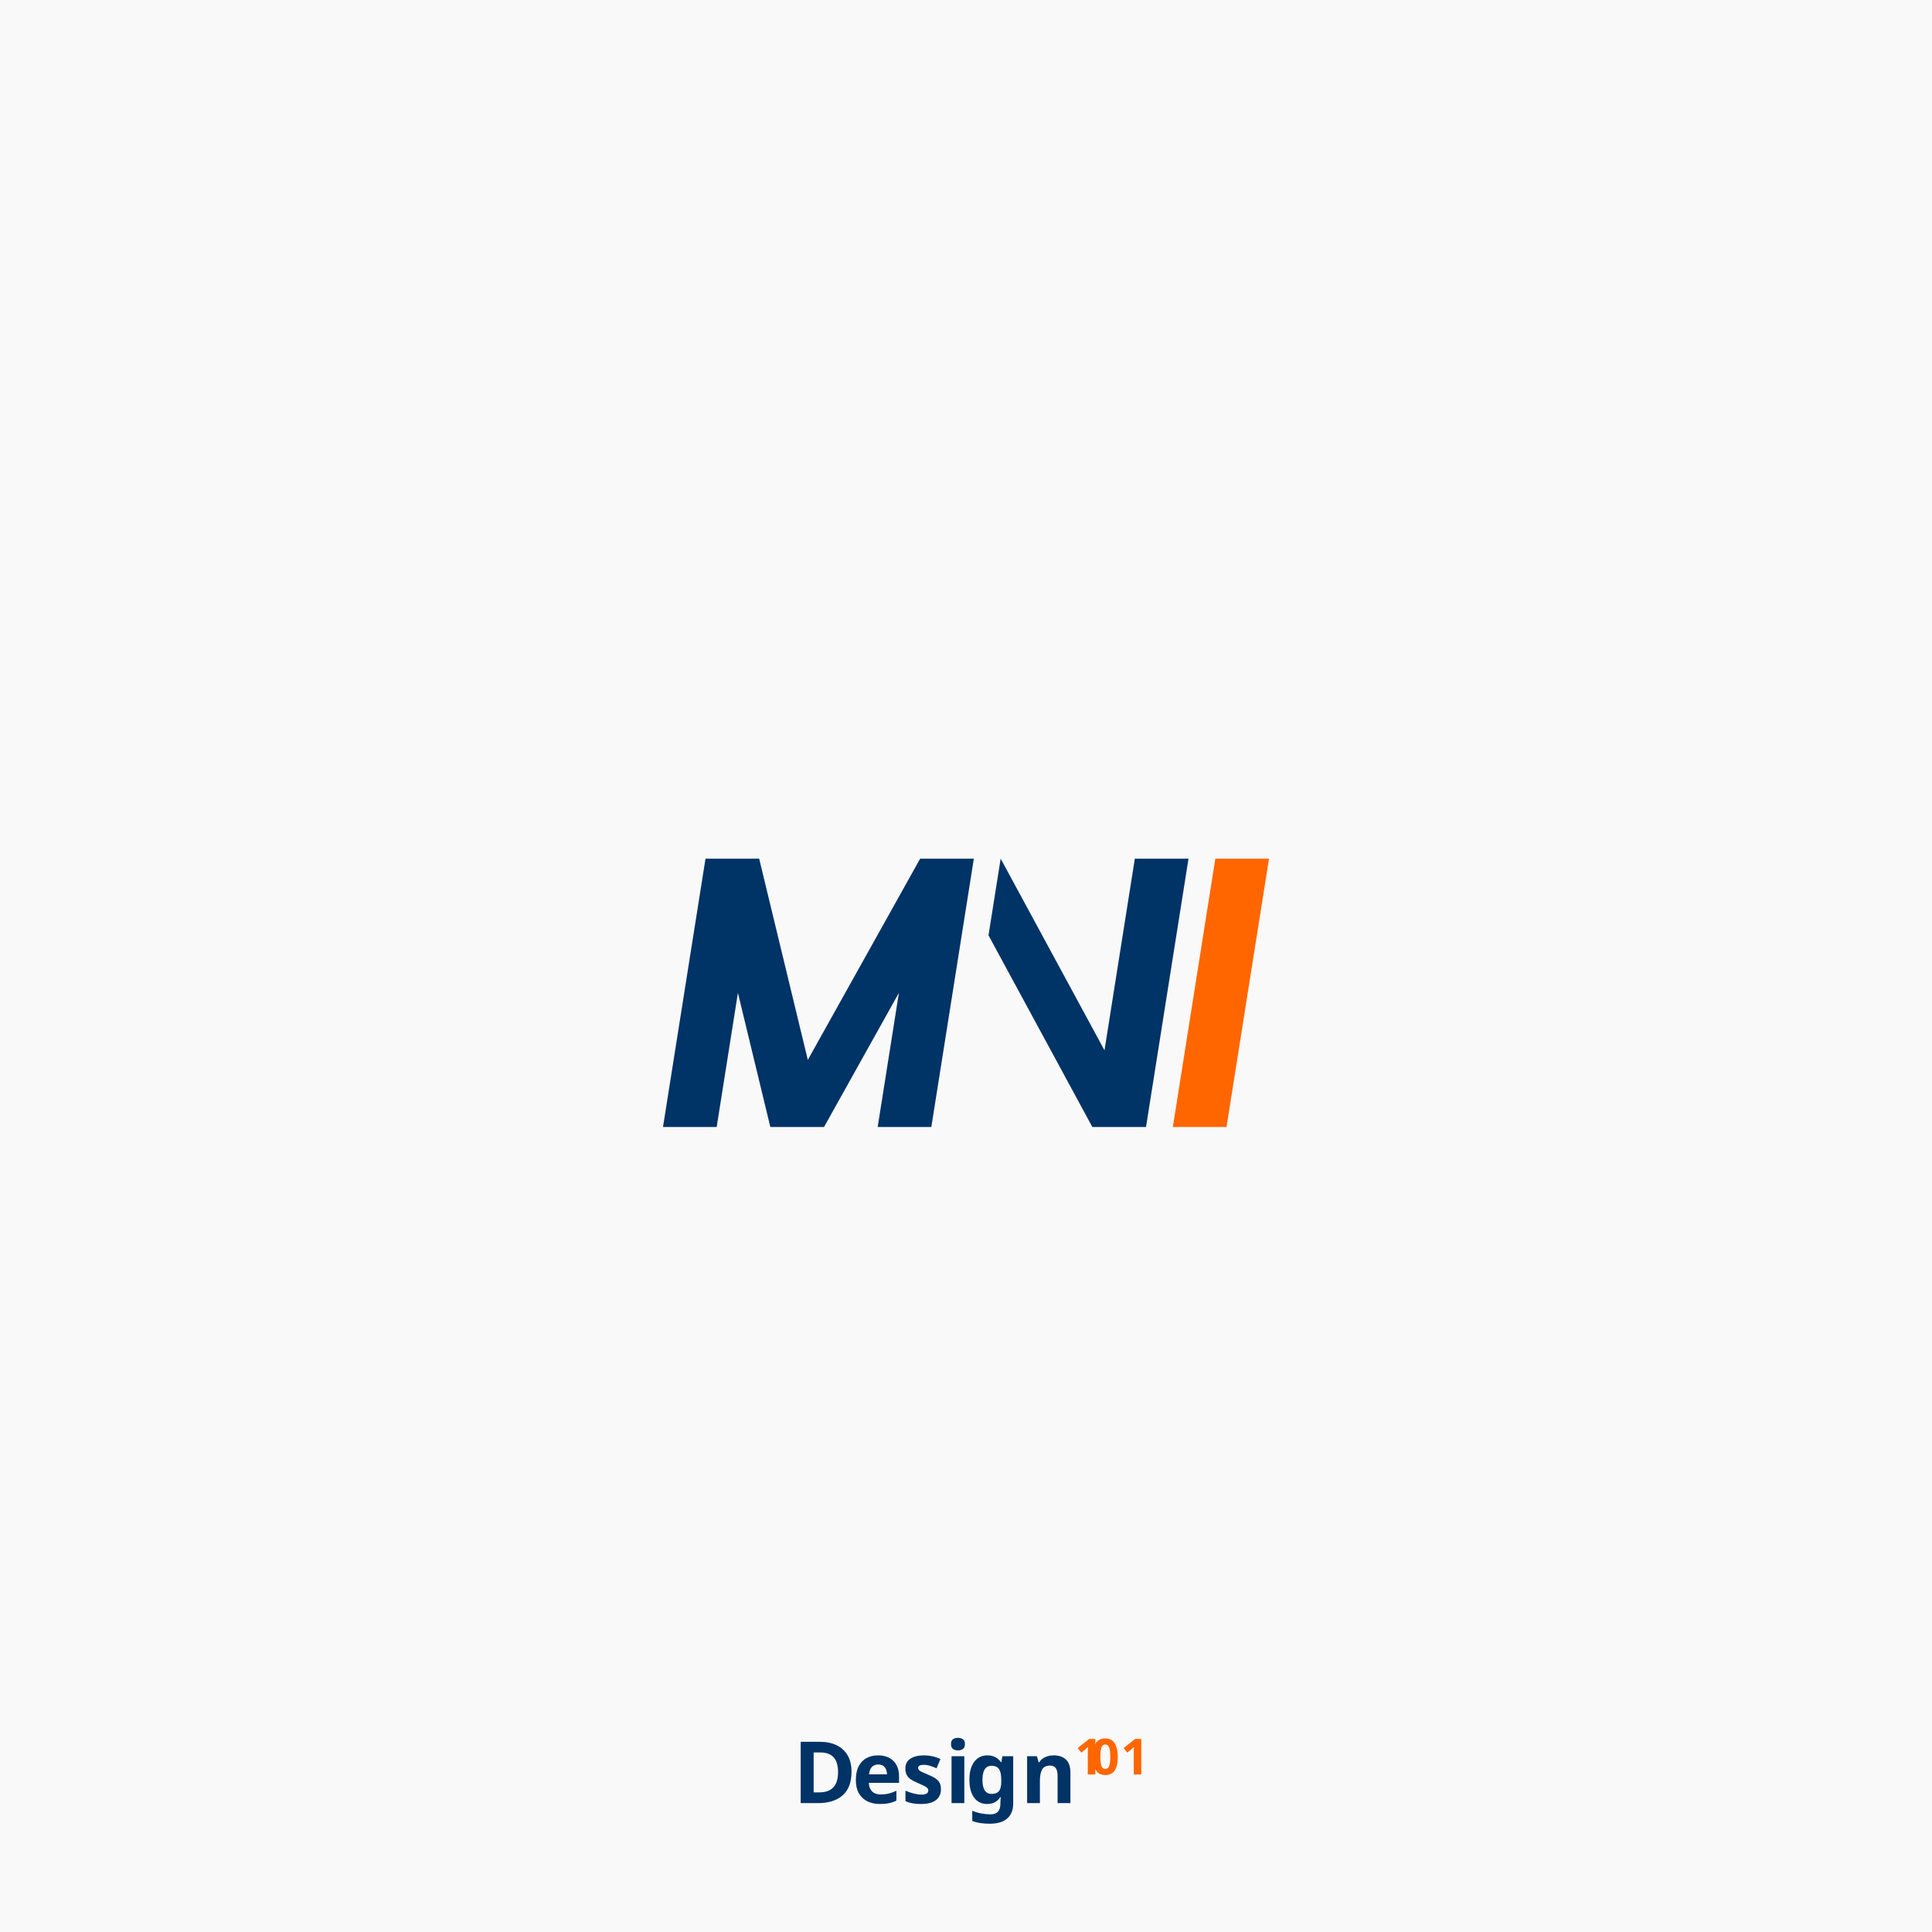
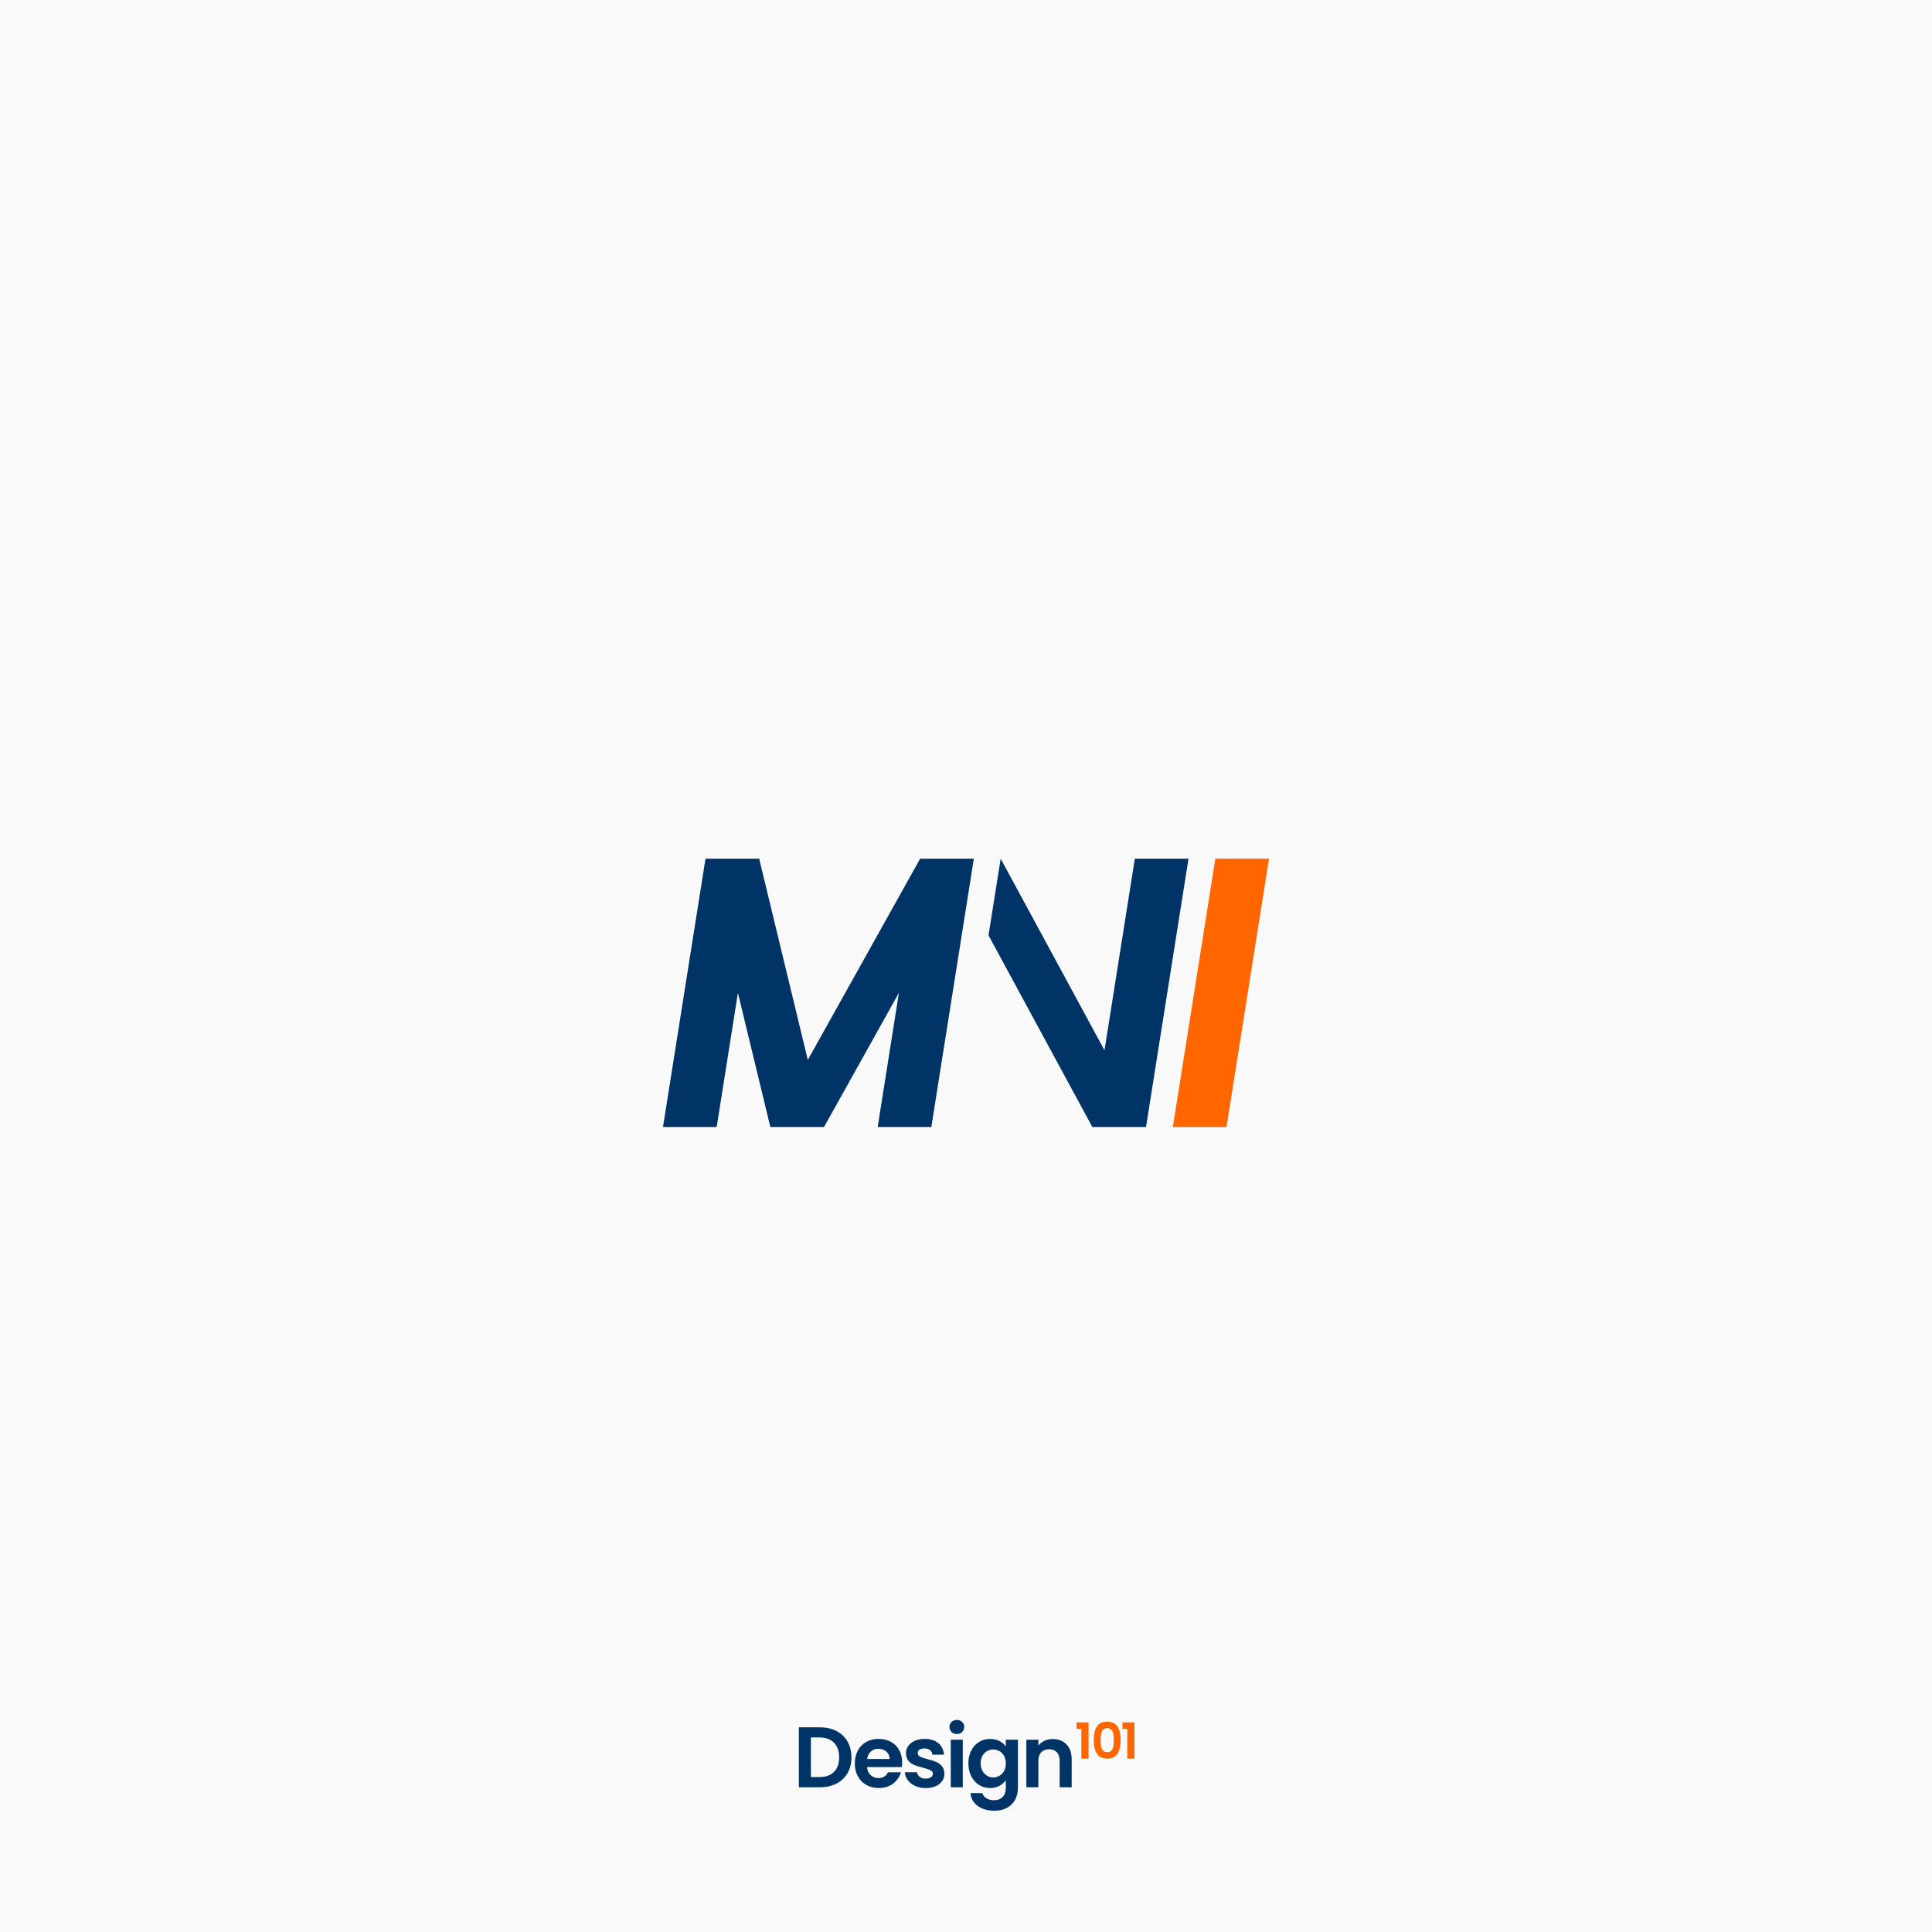
- <svg xmlns="http://www.w3.org/2000/svg" id="Layer_1" data-name="Layer 1" viewBox="0 0 1080 1080">
+ <svg xmlns="http://www.w3.org/2000/svg" id="Layer_1" version="1.1" viewBox="0 0 1080 1080">
  <defs>
    <style>
-       .cls-1 {
-         letter-spacing: -.05em;
-       }
- 
-       .cls-2 {
-         letter-spacing: -.02em;
-       }
- 
-       .cls-3, .cls-4 {
+       .st0 {
        fill: #f60;
      }

-       .cls-4, .cls-5 {
-         font-family: Poppins-SemiBold, Poppins;
-         font-size: 48px;
-         font-weight: 600;
-       }
- 
-       .cls-6 {
-         letter-spacing: -.03em;
-       }
- 
-       .cls-7 {
+       .st1 {
        fill: #f9f9f9;
      }

-       .cls-8 {
-         letter-spacing: -.04em;
+       .st2 {
+         isolation: isolate;
      }

-       .cls-5, .cls-9 {
+       .st3 {
        fill: #036;
-       }
- 
-       .cls-10 {
-         letter-spacing: -.04em;
-       }
- 
-       .cls-11 {
-         letter-spacing: -.03em;
-       }
- 
-       .cls-12 {
-         letter-spacing: -.04em;
-       }
- 
-       .cls-13 {
-         letter-spacing: -.04em;
-       }
- 
-       .cls-14 {
-         letter-spacing: -.03em;
      }
    </style>
  </defs>
  <g id="coverDesign101">
-     <rect class="cls-7" width="1080" height="1080" />
-     <text class="cls-5" transform="translate(443.27 1007.95)">
-       <tspan class="cls-11" x="0" y="0">D</tspan>
-       <tspan class="cls-12" x="33" y="0">e</tspan>
-       <tspan class="cls-8" x="60.69" y="0">s</tspan>
-       <tspan class="cls-13" x="84.9" y="0">i</tspan>
-       <tspan class="cls-10" x="96.48" y="0">g</tspan>
-       <tspan class="cls-14" x="127.15" y="0">n</tspan>
-     </text>
-     <text class="cls-4" transform="translate(600.79 991.97) scale(.58)">
-       <tspan class="cls-6" x="0" y="0">1</tspan>
-       <tspan class="cls-1" x="15.77" y="0">0</tspan>
-       <tspan class="cls-2" x="44.27" y="0">1</tspan>
-     </text>
-     <g>
-       <polygon class="cls-3" points="679.38 480 655.63 630 685.63 630 709.38 480 679.38 480" />
-       <polygon class="cls-9" points="451.57 592.5 424.38 480 394.38 480 370.62 630 400.63 630 412.5 555 430.63 630 460.63 630 502.5 555 490.63 630 520.62 630 544.38 480 514.37 480 451.57 592.5" />
-       <polygon class="cls-9" points="634.38 480 617.42 587.14 559.38 480 552.58 522.86 610.63 630 640.63 630 664.38 480 634.38 480" />
+     <rect class="st1" width="1080" height="1080" />
+     <g id="Design101">
+       <g class="st2">
+         <g class="st2">
+           <path class="st3" d="M467.58,967.65c2.67,1.38,4.74,3.34,6.19,5.88,1.46,2.54,2.18,5.5,2.18,8.86s-.73,6.3-2.18,8.81c-1.46,2.51-3.52,4.46-6.19,5.83-2.67,1.38-5.77,2.06-9.29,2.06h-11.71v-33.5h11.71c3.52,0,6.62.69,9.29,2.06ZM466.21,990.5c1.92-1.92,2.88-4.62,2.88-8.11s-.96-6.22-2.88-8.18c-1.92-1.97-4.64-2.95-8.16-2.95h-4.75v22.13h4.75c3.52,0,6.24-.96,8.16-2.88Z" />
+         </g>
+         <g class="st2">
+           <path class="st3" d="M504.11,987.81h-19.44c.16,1.92.83,3.42,2.02,4.51,1.18,1.09,2.64,1.63,4.37,1.63,2.5,0,4.27-1.07,5.33-3.22h7.25c-.77,2.56-2.24,4.66-4.42,6.31-2.18,1.65-4.85,2.47-8.02,2.47-2.56,0-4.86-.57-6.89-1.7-2.03-1.13-3.62-2.74-4.75-4.82-1.14-2.08-1.7-4.48-1.7-7.2s.56-5.17,1.68-7.25c1.12-2.08,2.69-3.68,4.7-4.8,2.02-1.12,4.34-1.68,6.96-1.68s4.79.54,6.79,1.63c2,1.09,3.55,2.63,4.66,4.63s1.66,4.3,1.66,6.89c0,.96-.06,1.82-.19,2.59ZM497.34,983.3c-.03-1.73-.66-3.11-1.87-4.15-1.22-1.04-2.7-1.56-4.46-1.56-1.66,0-3.06.5-4.2,1.51-1.14,1.01-1.83,2.41-2.09,4.2h12.62Z" />
+         </g>
+         <g class="st2">
+           <path class="st3" d="M511.59,998.35c-1.73-.78-3.1-1.85-4.1-3.19-1.01-1.34-1.56-2.83-1.66-4.46h6.77c.13,1.02.63,1.87,1.51,2.54.88.67,1.98,1.01,3.29,1.01s2.28-.26,3-.77c.72-.51,1.08-1.17,1.08-1.97,0-.86-.44-1.51-1.32-1.94-.88-.43-2.28-.9-4.2-1.42-1.98-.48-3.61-.98-4.87-1.49-1.26-.51-2.35-1.3-3.26-2.35-.91-1.06-1.37-2.48-1.37-4.27,0-1.47.42-2.82,1.27-4.03.85-1.22,2.06-2.18,3.65-2.88s3.45-1.06,5.59-1.06c3.17,0,5.7.79,7.58,2.38s2.93,3.72,3.12,6.41h-6.43c-.1-1.06-.54-1.9-1.32-2.52-.78-.62-1.83-.94-3.14-.94-1.22,0-2.15.22-2.81.67-.66.45-.98,1.07-.98,1.87,0,.9.45,1.58,1.34,2.04.9.46,2.29.94,4.18,1.42,1.92.48,3.5.98,4.75,1.49,1.25.51,2.33,1.3,3.24,2.38.91,1.07,1.38,2.49,1.42,4.25,0,1.54-.42,2.91-1.27,4.13-.85,1.22-2.06,2.17-3.65,2.86-1.58.69-3.43,1.03-5.54,1.03s-4.13-.39-5.86-1.18Z" />
+         </g>
+         <g class="st2">
+           <path class="st3" d="M531.94,968.21c-.78-.75-1.18-1.69-1.18-2.81s.39-2.06,1.18-2.81c.78-.75,1.77-1.13,2.95-1.13s2.17.38,2.95,1.13c.78.75,1.18,1.69,1.18,2.81s-.39,2.06-1.18,2.81c-.78.75-1.77,1.13-2.95,1.13s-2.17-.38-2.95-1.13ZM538.2,972.5v26.59h-6.72v-26.59h6.72Z" />
+         </g>
+         <g class="st2">
+           <path class="st3" d="M558.71,973.25c1.5.78,2.69,1.8,3.55,3.05v-3.79h6.77v26.78c0,2.46-.5,4.66-1.49,6.6-.99,1.94-2.48,3.47-4.46,4.61-1.98,1.13-4.38,1.7-7.2,1.7-3.78,0-6.87-.88-9.29-2.64s-3.78-4.16-4.1-7.2h6.67c.35,1.22,1.11,2.18,2.28,2.9s2.58,1.08,4.25,1.08c1.95,0,3.54-.58,4.75-1.75,1.22-1.17,1.82-2.94,1.82-5.3v-4.13c-.86,1.25-2.06,2.29-3.58,3.12-1.52.83-3.26,1.25-5.21,1.25-2.24,0-4.29-.58-6.14-1.73-1.86-1.15-3.32-2.78-4.39-4.87-1.07-2.1-1.61-4.5-1.61-7.22s.54-5.07,1.61-7.15,2.53-3.68,4.37-4.8c1.84-1.12,3.89-1.68,6.17-1.68,1.98,0,3.73.39,5.23,1.18ZM561.3,981.6c-.64-1.17-1.5-2.06-2.59-2.69-1.09-.62-2.26-.94-3.5-.94s-2.4.3-3.46.91c-1.06.61-1.91,1.5-2.57,2.66s-.98,2.55-.98,4.15.33,3,.98,4.2c.66,1.2,1.52,2.12,2.59,2.76,1.07.64,2.22.96,3.43.96s2.42-.31,3.5-.94c1.09-.62,1.95-1.52,2.59-2.69s.96-2.57.96-4.2-.32-3.03-.96-4.2Z" />
+         </g>
+         <g class="st2">
+           <path class="st3" d="M596.15,975.12c1.95,2,2.93,4.79,2.93,8.38v15.6h-6.72v-14.69c0-2.11-.53-3.74-1.58-4.87-1.06-1.14-2.5-1.7-4.32-1.7s-3.32.57-4.39,1.7c-1.07,1.14-1.61,2.76-1.61,4.87v14.69h-6.72v-26.59h6.72v3.31c.9-1.15,2.04-2.06,3.43-2.71,1.39-.66,2.92-.98,4.58-.98,3.17,0,5.73,1,7.68,3Z" />
+         </g>
+       </g>
+       <g class="st2">
+         <g class="st2">
+           <path class="st0" d="M601.79,966.41v-3.59h6.71v20.29h-4.01v-16.7h-2.7Z" />
+         </g>
+         <g class="st2">
+           <path class="st0" d="M613.15,965.16c1.16-1.82,3.08-2.73,5.78-2.73s4.62.91,5.78,2.73c1.16,1.82,1.74,4.33,1.74,7.54s-.58,5.76-1.74,7.6c-1.16,1.84-3.09,2.76-5.78,2.76s-4.62-.92-5.78-2.76c-1.16-1.84-1.74-4.37-1.74-7.6s.58-5.73,1.74-7.54ZM622.34,969.24c-.18-.94-.53-1.7-1.06-2.3s-1.31-.89-2.35-.89-1.82.3-2.35.89c-.53.59-.88,1.36-1.06,2.3-.18.94-.26,2.09-.26,3.47s.08,2.59.25,3.55.52,1.73,1.06,2.31c.54.58,1.33.88,2.37.88s1.83-.29,2.37-.88.89-1.35,1.06-2.31.25-2.14.25-3.55-.09-2.53-.26-3.47Z" />
+         </g>
+         <g class="st2">
+           <path class="st0" d="M627.47,966.41v-3.59h6.71v20.29h-4.01v-16.7h-2.7Z" />
+         </g>
+       </g>
+     </g>
+     <g id="MNI">
+       <polygon class="st0" points="679.38 480 655.63 630 685.63 630 709.38 480 679.38 480" />
+       <polygon class="st3" points="451.57 592.5 424.38 480 394.38 480 370.62 630 400.63 630 412.5 555 430.63 630 460.63 630 502.5 555 490.63 630 520.62 630 544.38 480 514.37 480 451.57 592.5" />
+       <polygon class="st3" points="634.38 480 617.42 587.14 559.38 480 552.58 522.86 610.63 630 640.63 630 664.38 480 634.38 480" />
    </g>
  </g>
</svg>
